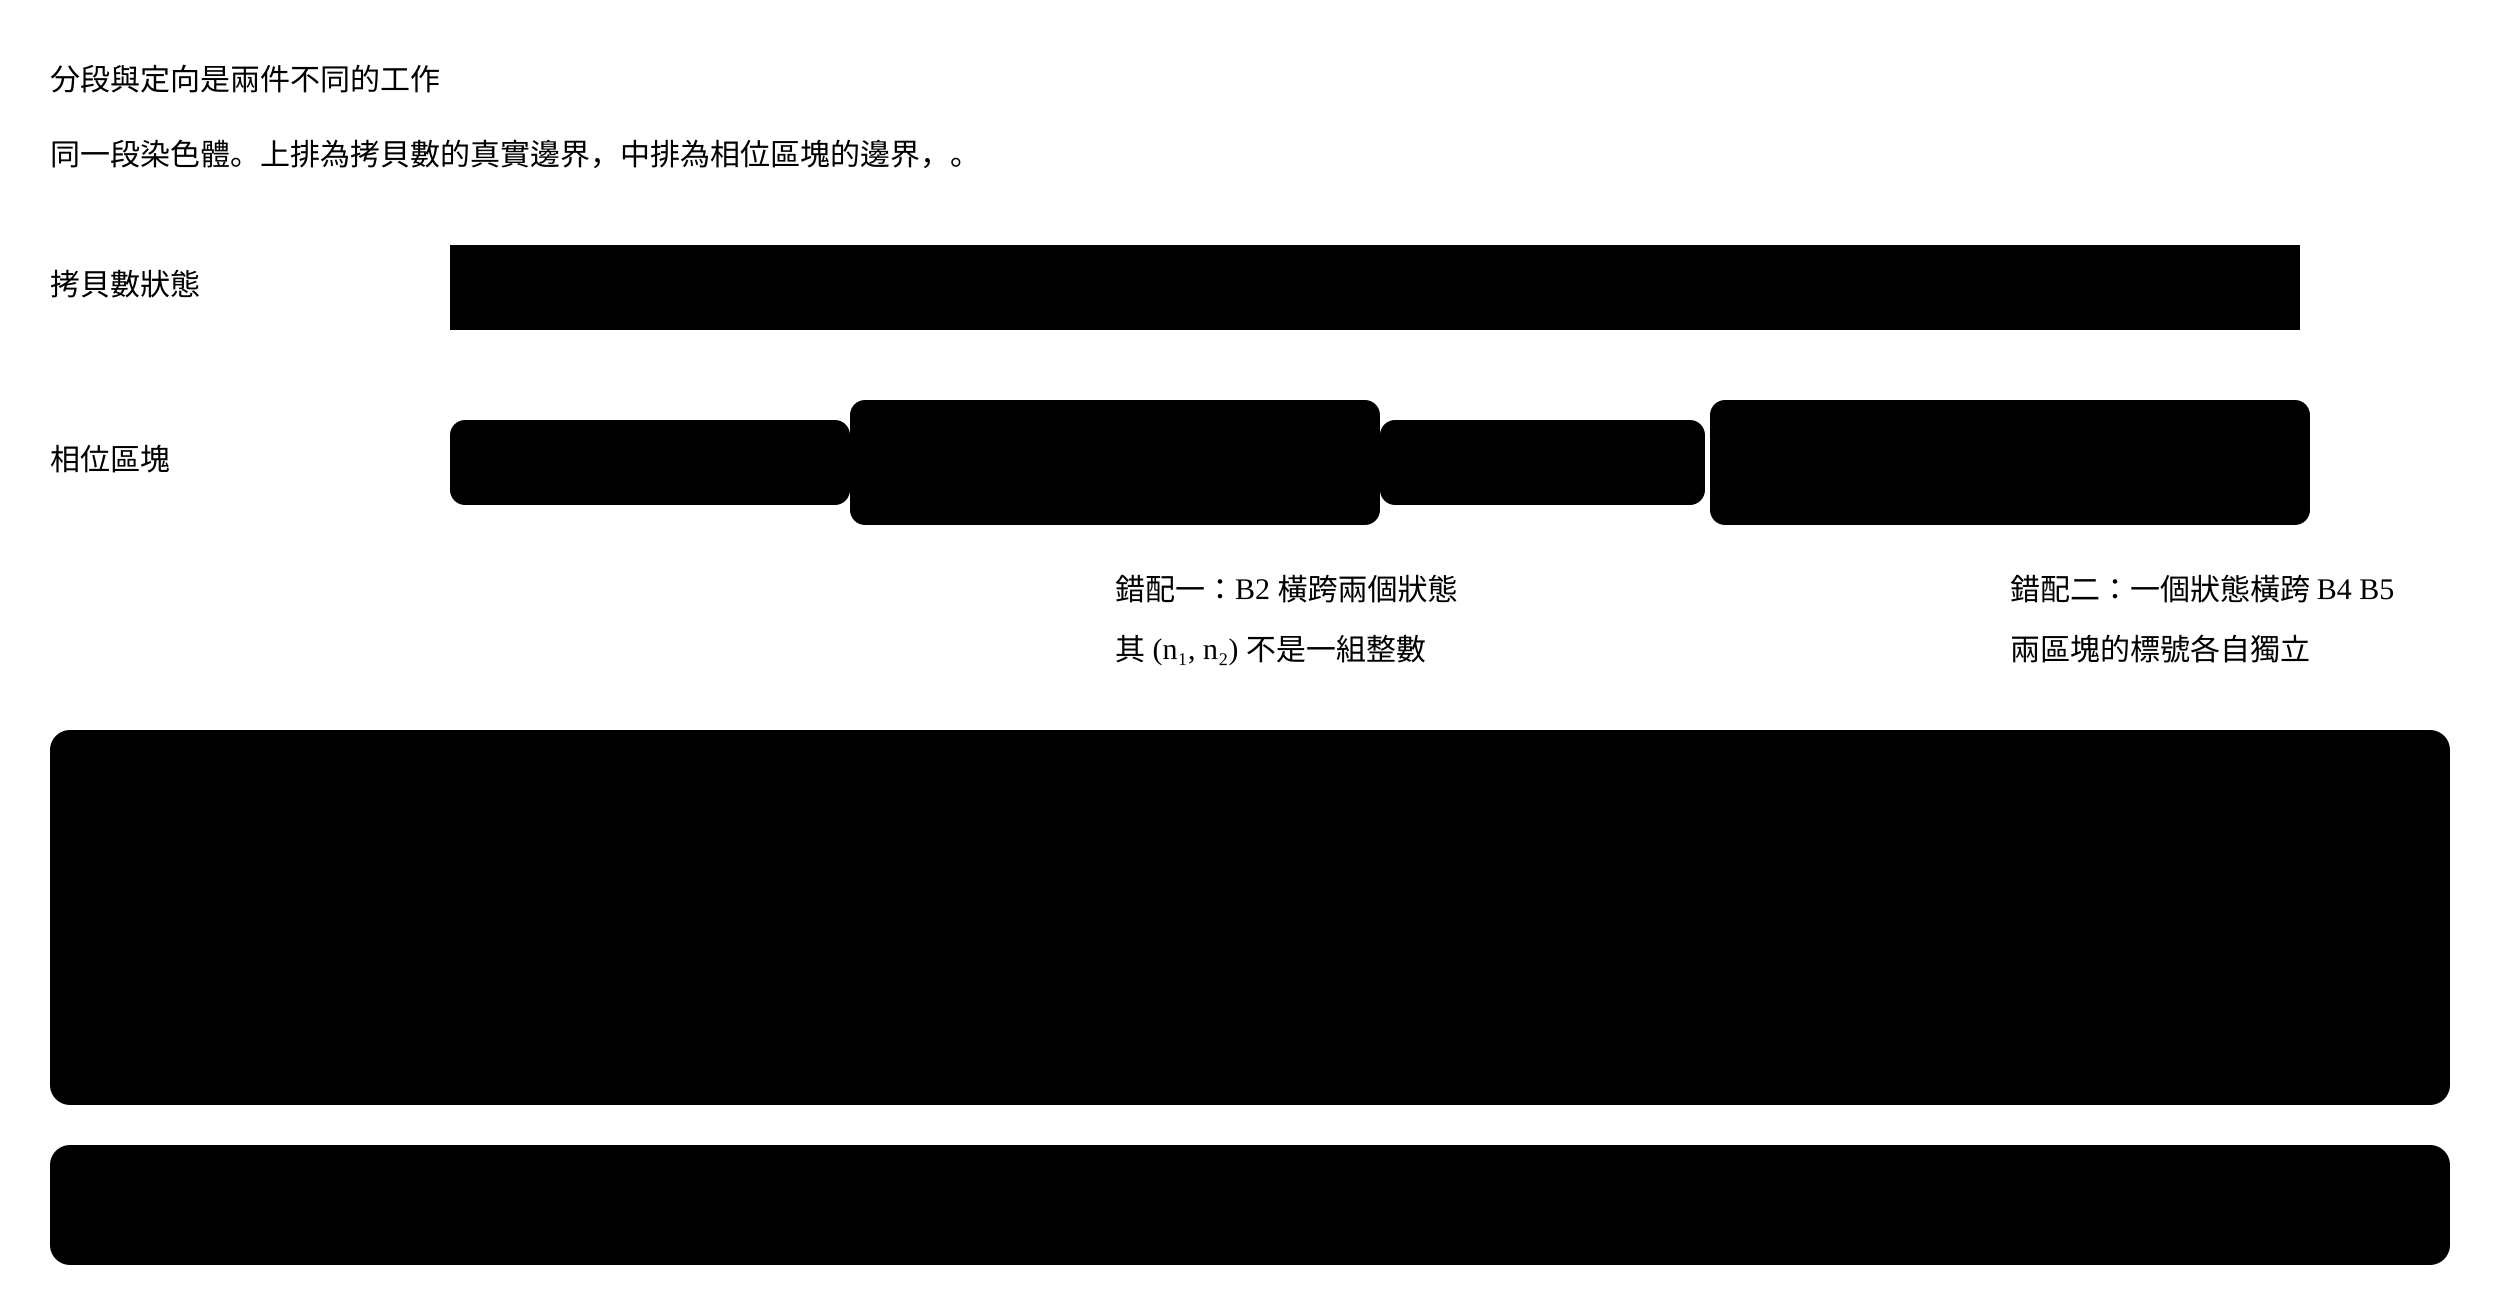
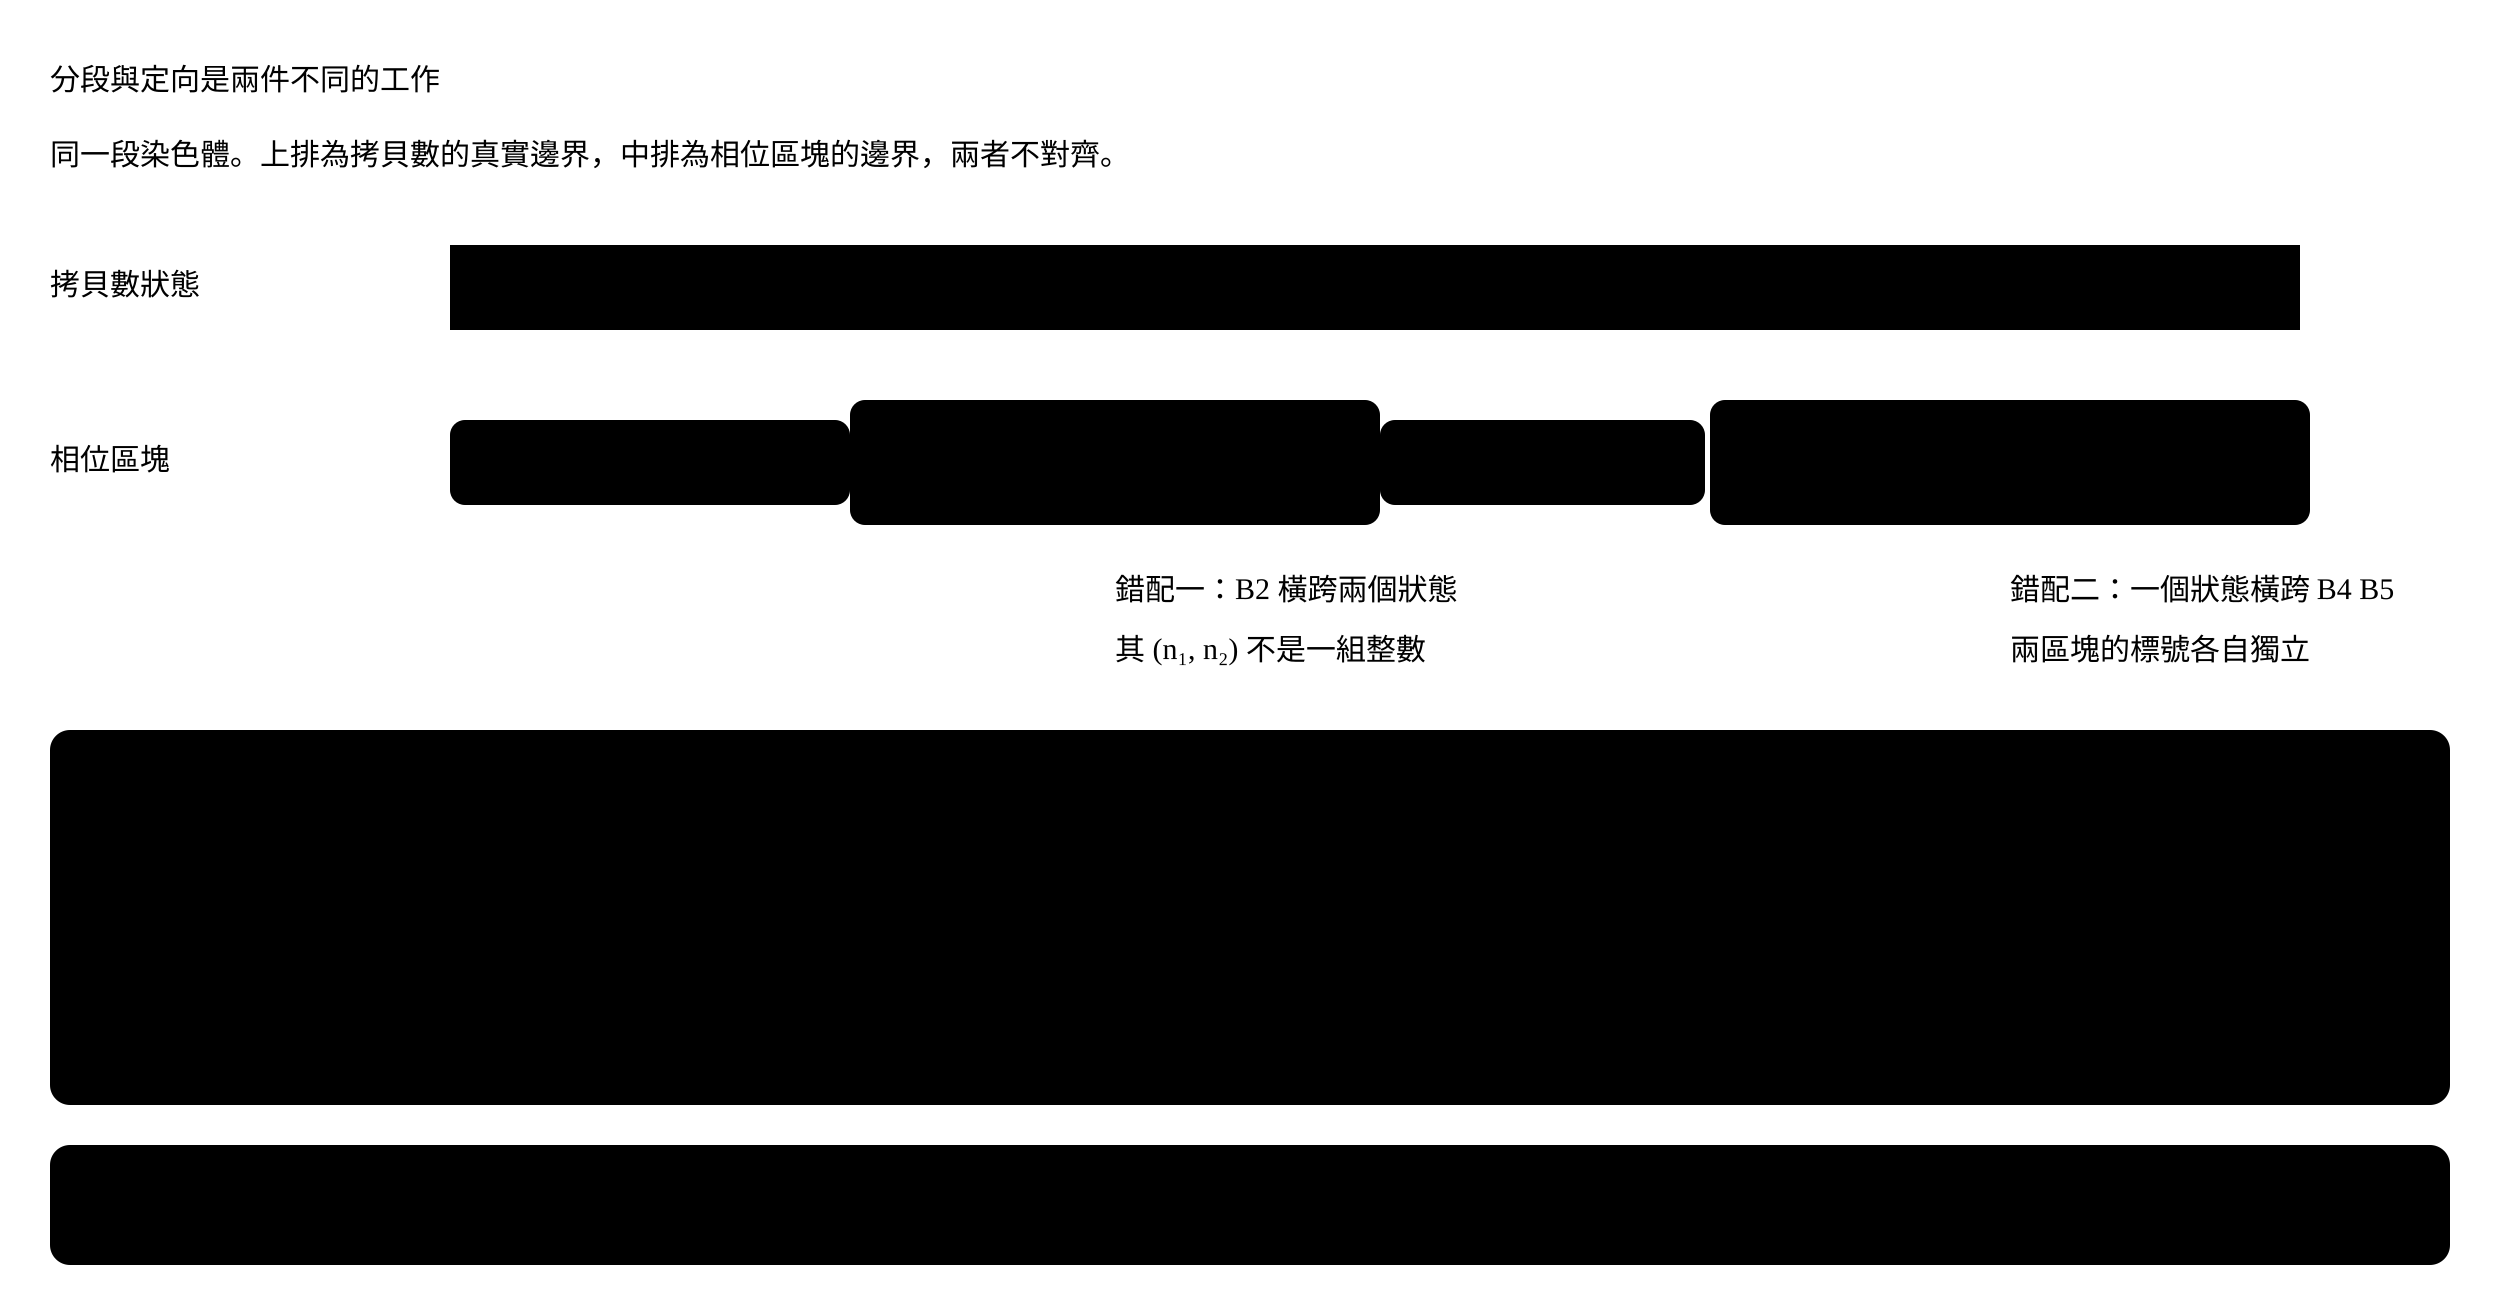
<svg xmlns="http://www.w3.org/2000/svg" viewBox="0 0 1000 520">
  <text class="ttl zh" x="20" y="36">分段與定向是兩件不同的工作</text>
-   <text class="anno zh" x="20" y="66">同一段染色體。上排為拷貝數的真實邊界，中排為相位區塊的邊界，<b>兩者不對齊</b>。</text>
+   <text class="anno zh" x="20" y="66">同一段染色體。上排為拷貝數的真實邊界，中排為相位區塊的邊界，<tspan class="bold">兩者不對齊</tspan>。</text>
  <text class="anno bold zh" x="20" y="118">拷貝數狀態</text>
  <rect class="bar hp1" x="180" y="98" width="230" height="34" />
  <rect class="bar hp2" x="410" y="98" width="270" height="34" />
  <rect class="bar somatic" x="680" y="98" width="240" height="34" />
  <text class="tick mono mid" x="295" y="122">1 + 1</text>
  <text class="tick mono mid" x="545" y="122">2 + 0</text>
  <text class="tick mono mid" x="800" y="122">2 + 1</text>
  <line class="guide" x1="410" y1="92" x2="410" y2="230" style="stroke-dasharray:4 4" />
  <line class="guide" x1="680" y1="92" x2="680" y2="230" style="stroke-dasharray:4 4" />
  <text class="anno bold zh" x="20" y="188">相位區塊</text>
  <rect class="box plain" x="180" y="168" width="160" height="34" rx="6" />
  <rect class="box plain" x="346" y="168" width="200" height="34" rx="6" />
  <rect class="box plain" x="552" y="168" width="130" height="34" rx="6" />
  <rect class="box plain" x="688" y="168" width="110" height="34" rx="6" />
  <rect class="box plain" x="804" y="168" width="116" height="34" rx="6" />
  <text class="tick mid" x="260" y="192">B1</text>
  <text class="tick mid" x="446" y="192">B2</text>
  <text class="tick mid" x="617" y="192">B3</text>
  <text class="tick mid" x="743" y="192">B4</text>
  <text class="tick mid" x="862" y="192">B5</text>
  <rect class="box ghost bad" x="340" y="160" width="212" height="50" rx="6" />
  <text class="anno bad zh mid" x="446" y="240">錯配一：B2 橫跨兩個狀態</text>
  <text class="tick bad zh mid" x="446" y="264">其 (n₁, n₂) 不是一組整數</text>
  <rect class="box ghost bad" x="684" y="160" width="240" height="50" rx="6" />
  <text class="anno bad zh mid" x="804" y="240">錯配二：一個狀態橫跨 B4 B5</text>
  <text class="tick bad zh mid" x="804" y="264">兩區塊的標號各自獨立</text>
  <rect class="box ghost ok" x="20" y="292" width="960" height="150" rx="8" />
  <text class="lbl bold zh" x="44" y="324">正解：兩件工作分開做</text>
  <text class="anno bold zh" x="44" y="366">① 分段</text>
  <rect class="bar ok" x="180" y="346" width="230" height="28" />
  <rect class="bar ok" x="410" y="346" width="270" height="28" />
  <rect class="bar ok" x="680" y="346" width="240" height="28" />
  <text class="tick zh mid" x="550" y="366">依深度、germline 等位與結構變異斷點 —— 邊界與上排一致</text>
  <text class="anno bold zh" x="44" y="416">② 定向</text>
  <rect class="box plain" x="180" y="398" width="230" height="24" rx="4" />
  <rect class="box plain" x="410" y="398" width="270" height="24" rx="4" />
  <rect class="box plain" x="680" y="398" width="240" height="24" rx="4" />
  <text class="tick zh mid" x="550" y="415">相位區塊只在每個區段<tspan class="bold">之內</tspan>指出哪一條是 H1</text>
  <rect class="box accent" x="20" y="458" width="960" height="48" rx="8" />
-   <text class="anno zh" x="40" y="486">兩者回答不同的問題：<b>分段決定邊界在哪，定向決定邊界之內兩條怎麼配對</b>。N50 尺度相近不蘊含斷點對應。</text>
+   <text class="anno zh" x="40" y="486">兩者回答不同的問題：<tspan class="bold">分段決定邊界在哪，定向決定邊界之內兩條怎麼配對</tspan>。N50 尺度相近不蘊含斷點對應。</text>
</svg>
